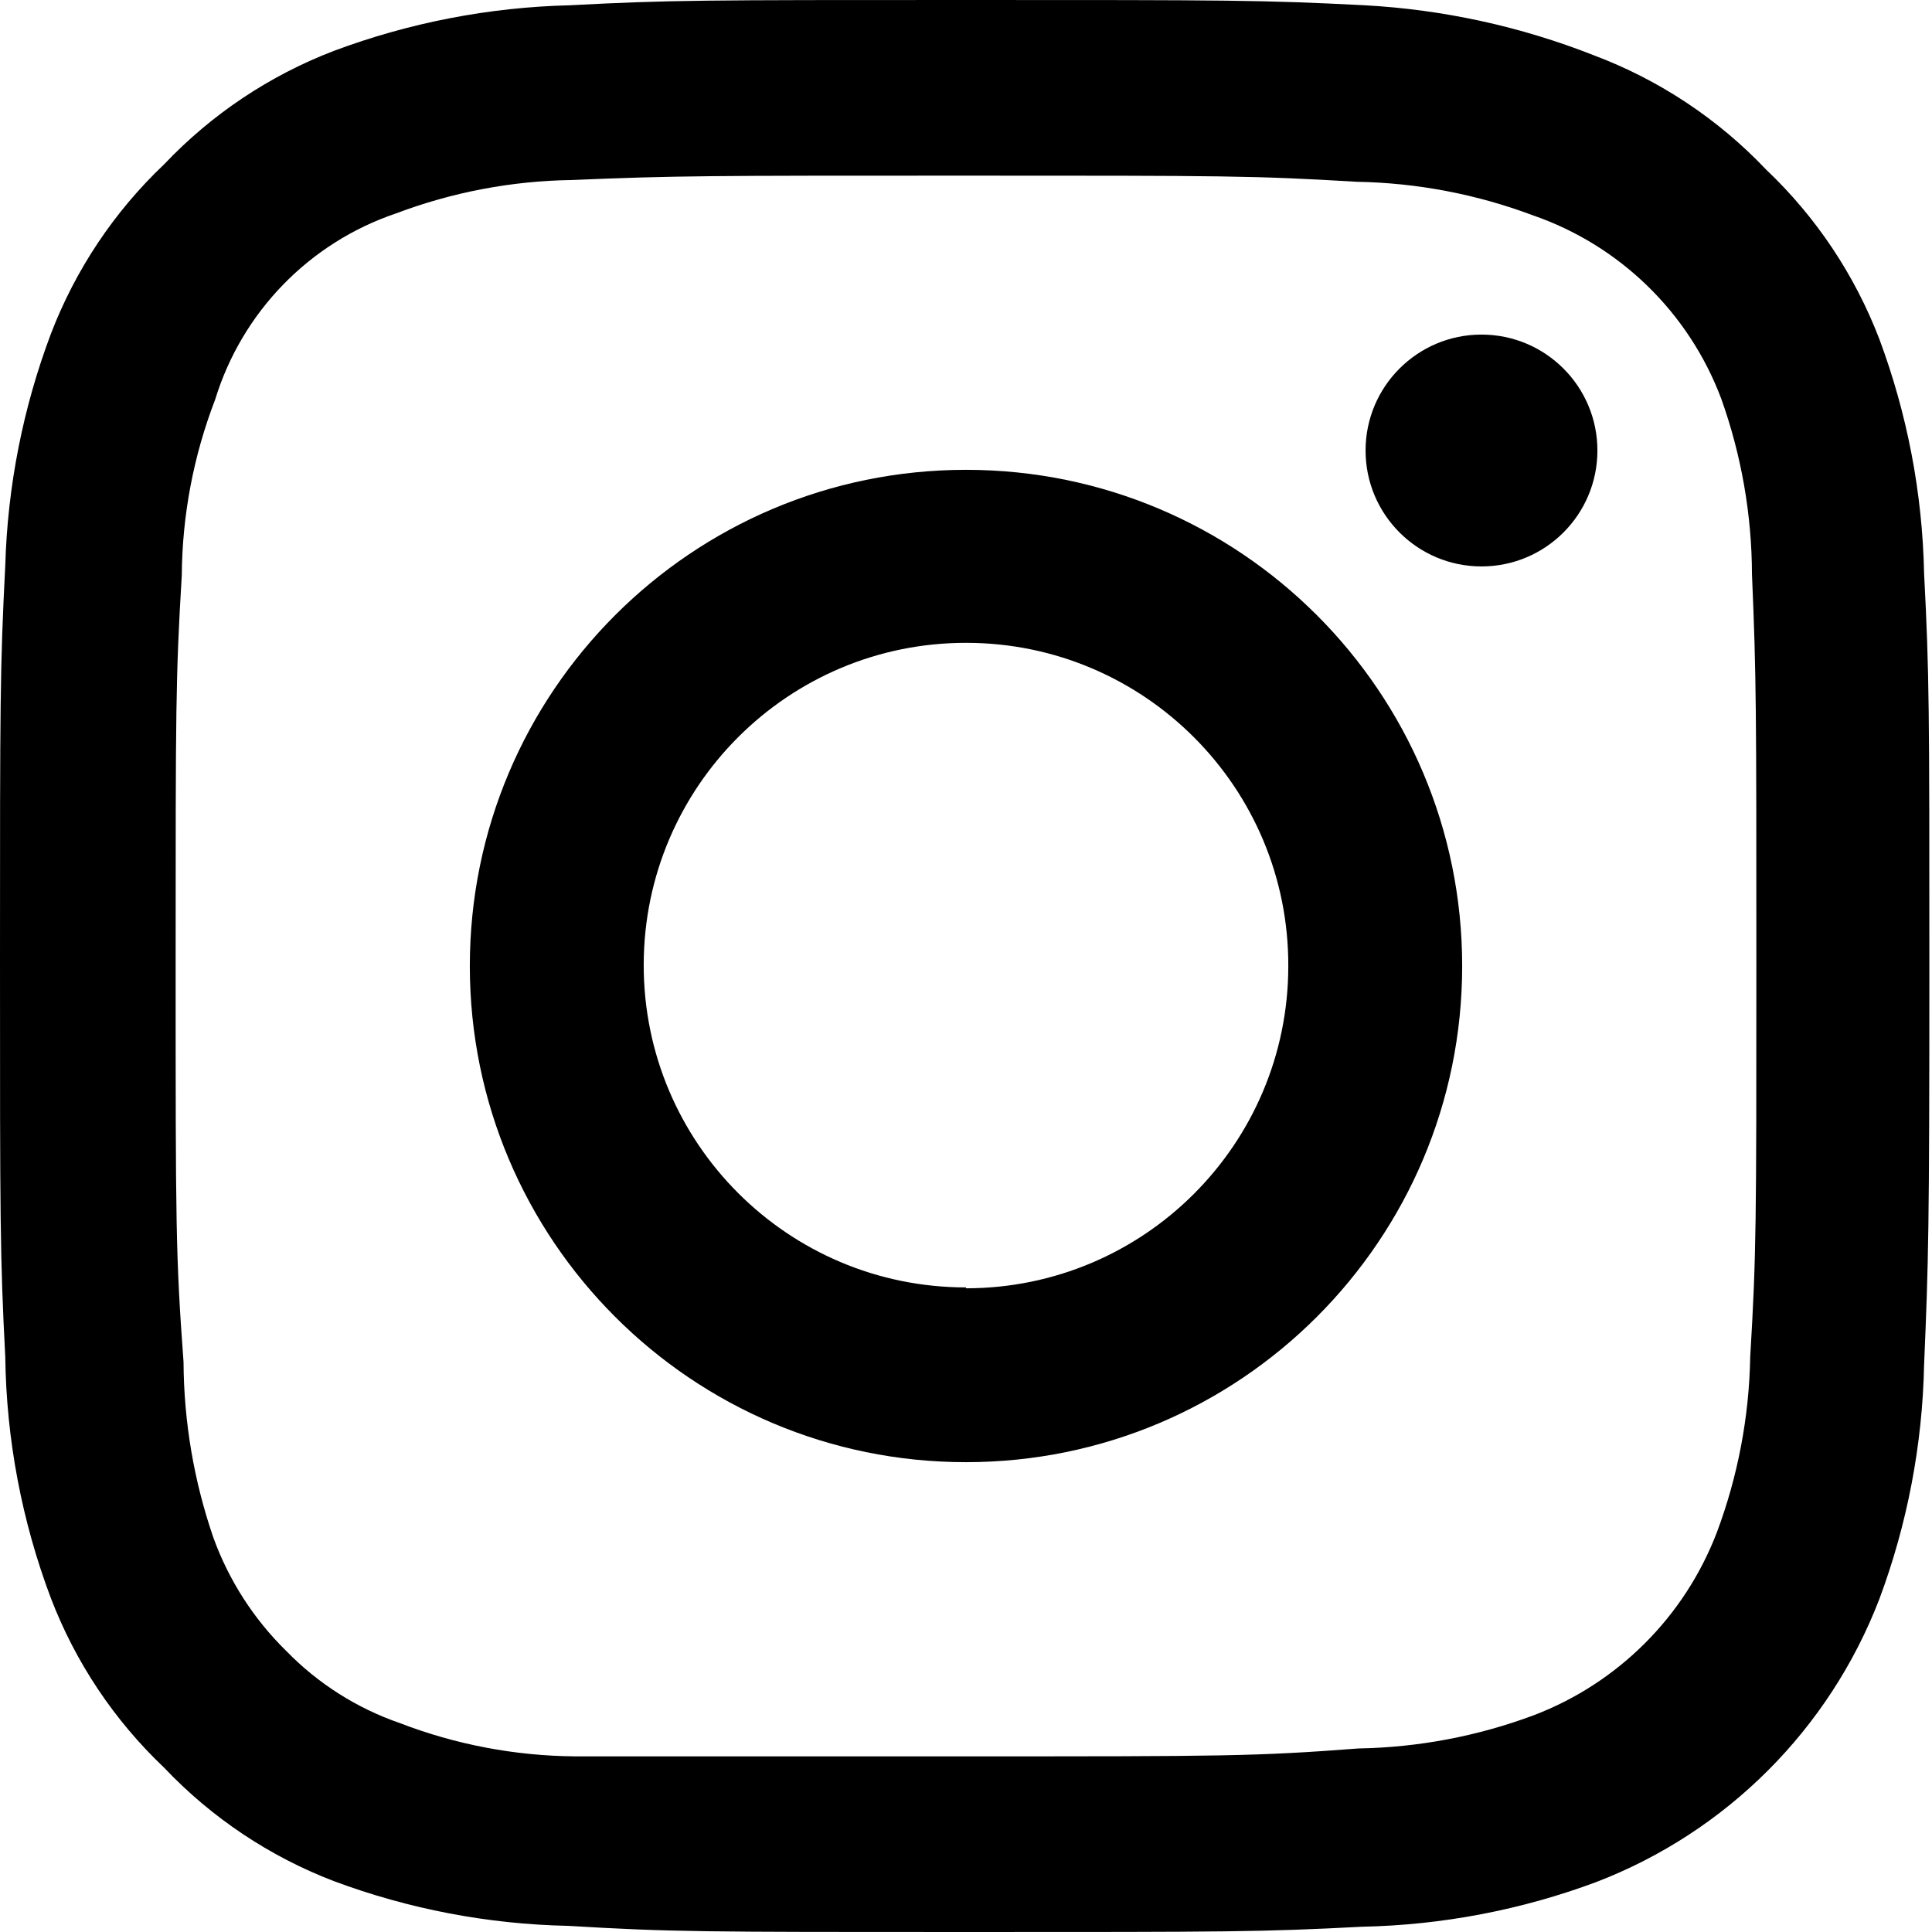
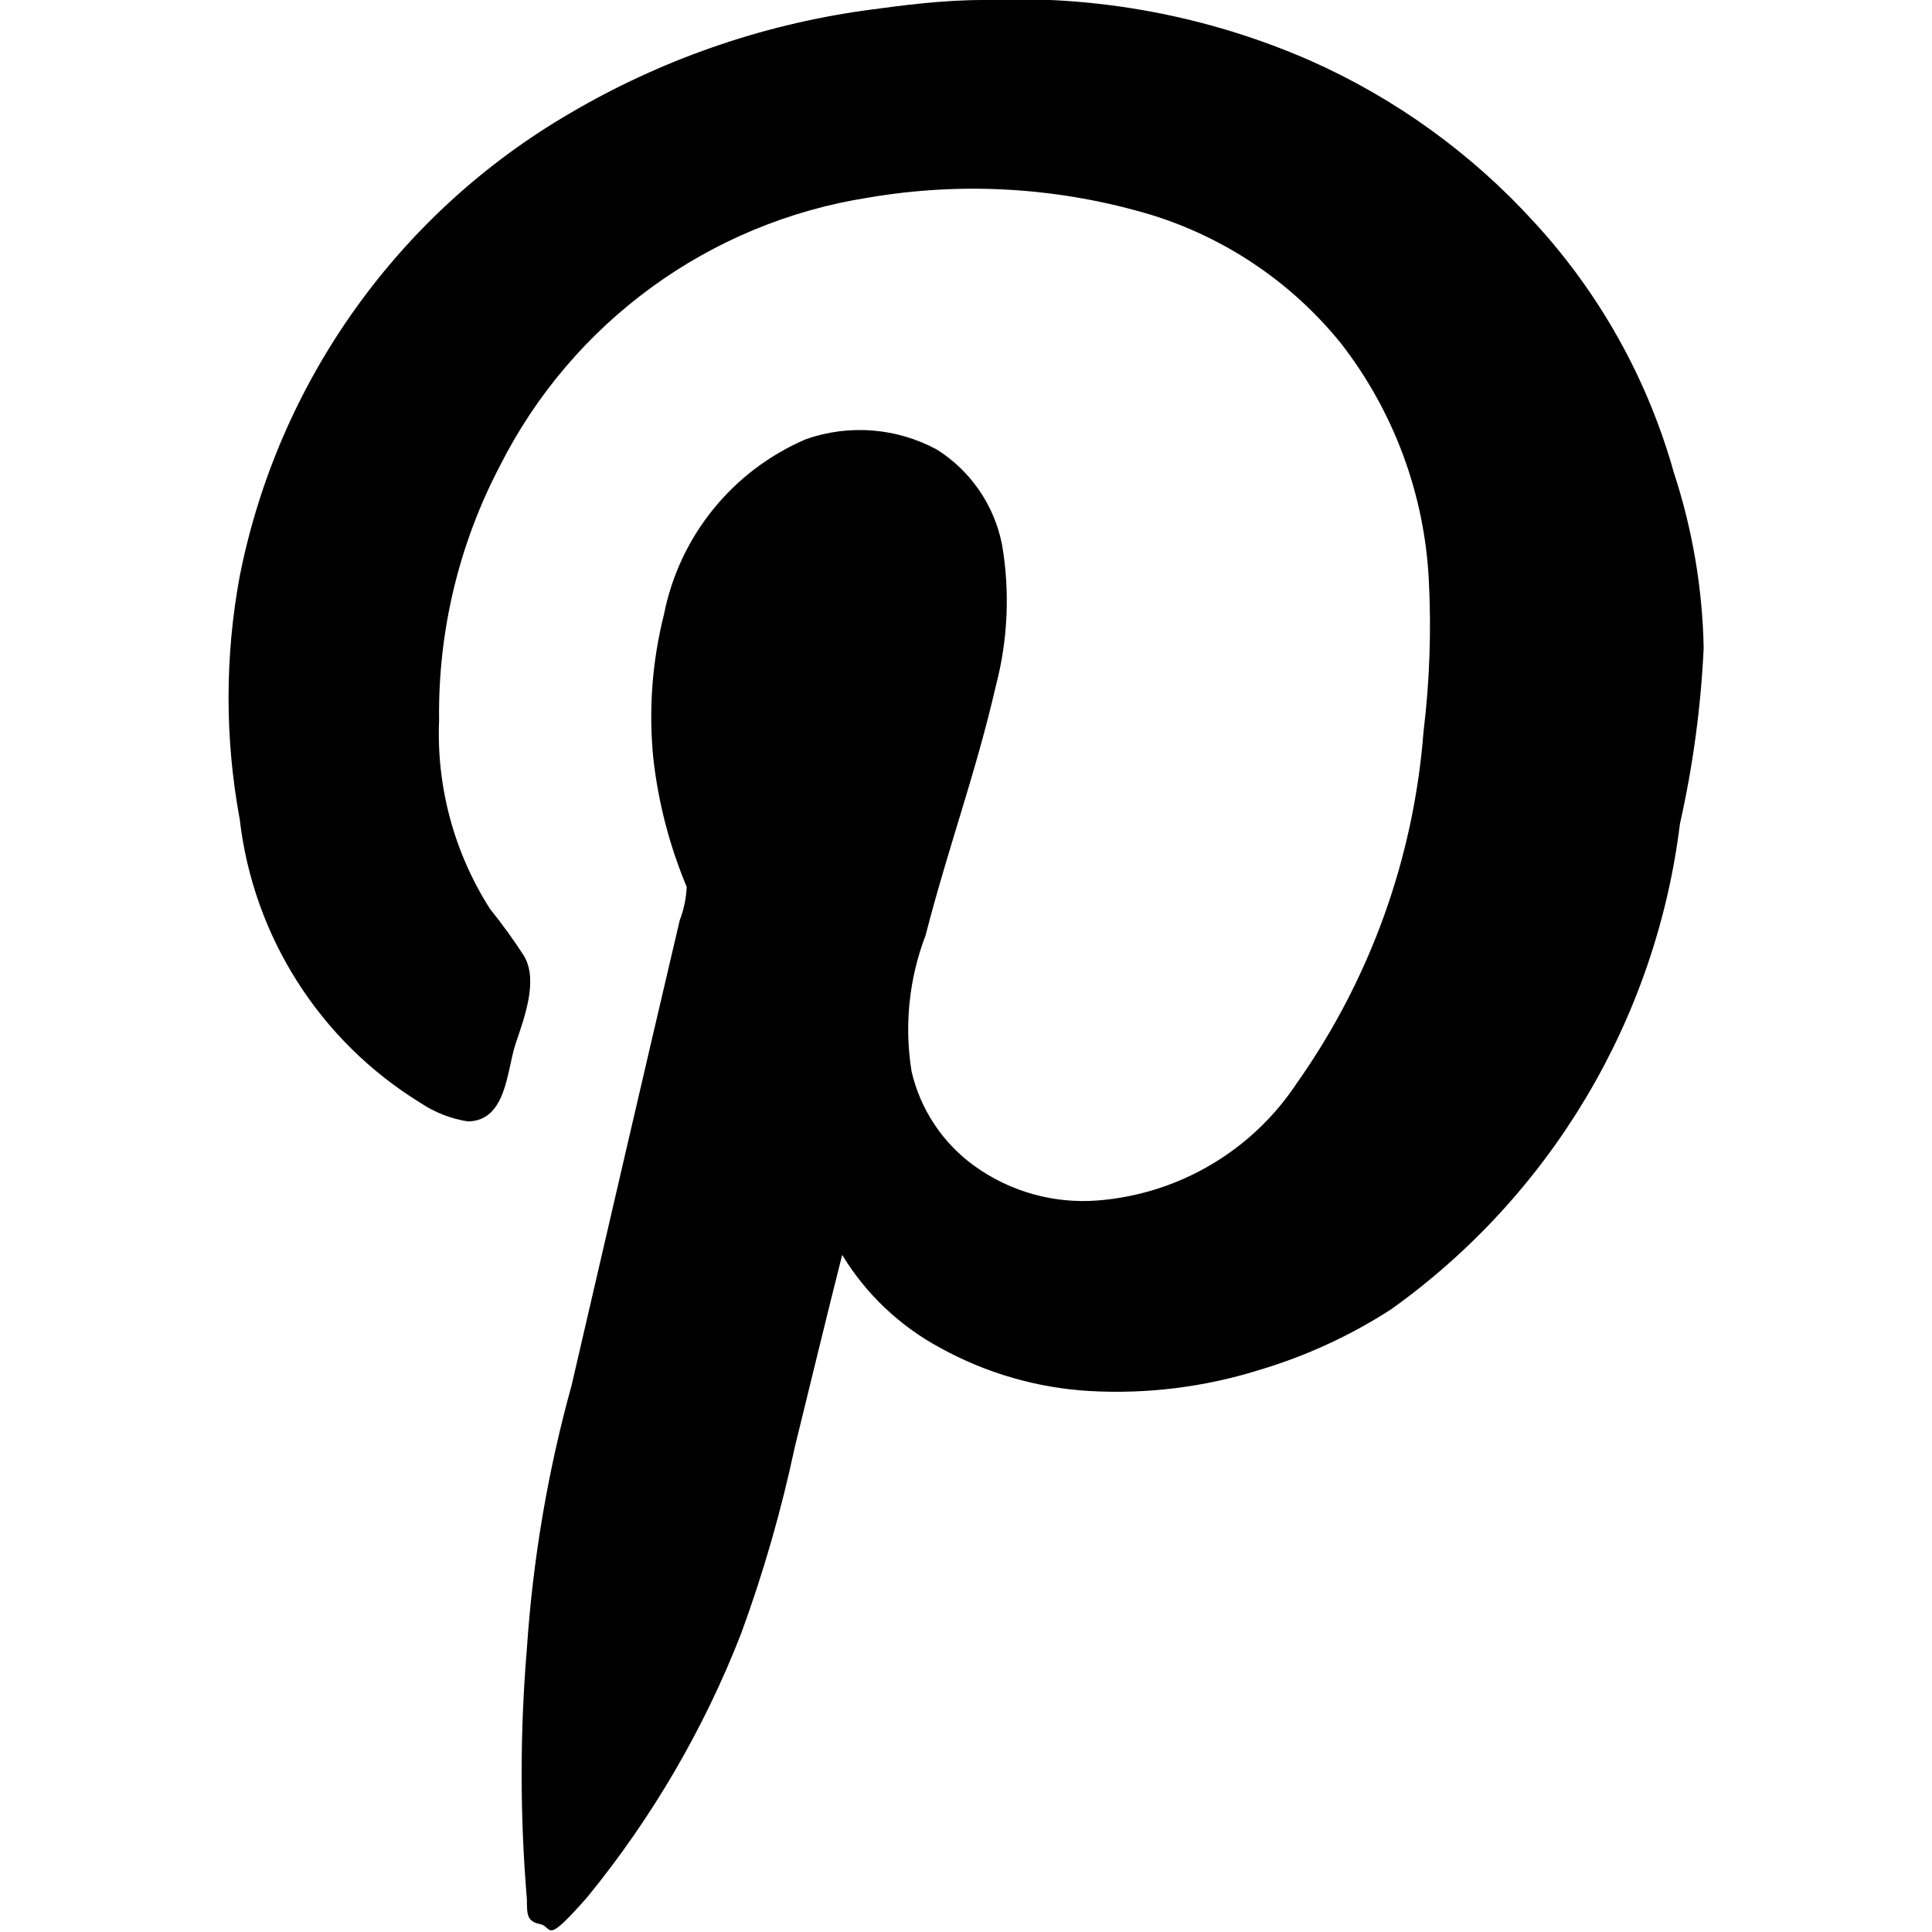
<svg xmlns="http://www.w3.org/2000/svg" viewBox="0 0 22 22">
-   <path d="M11,2c2.94,0,3.28,0,4.45.07a6,6,0,0,1,2,.38A3.52,3.52,0,0,1,19.6,4.54a6,6,0,0,1,.35,2C20,7.71,20,8.06,20,11s0,3.28-.07,4.45a6,6,0,0,1-.38,2,3.61,3.61,0,0,1-2.08,2.08,6,6,0,0,1-2,.38C14.29,20,13.94,20,11,20S7.72,20,6.55,20a5.68,5.68,0,0,1-2-.38,3.31,3.31,0,0,1-1.29-.82,3.45,3.45,0,0,1-.83-1.29,6.24,6.24,0,0,1-.34-2C2,14.29,2,13.94,2,11s0-3.28.07-4.45a5.68,5.68,0,0,1,.38-2A3.24,3.24,0,0,1,4.51,2.43a5.9,5.9,0,0,1,2-.38C7.7,2,8.05,2,11,2m0-2C8,0,7.63,0,6.49.06A8.24,8.24,0,0,0,3.8.58,5.25,5.25,0,0,0,1.87,1.87,5.25,5.25,0,0,0,.58,3.8,8.15,8.15,0,0,0,.06,6.44C0,7.61,0,8,0,10.94s0,3.36.06,4.51A8.08,8.08,0,0,0,.58,18.2a5.25,5.25,0,0,0,1.29,1.93A5.25,5.25,0,0,0,3.8,21.42a8.11,8.11,0,0,0,2.67.51C7.64,22,8,22,11,22s3.36,0,4.51-.06a8.11,8.11,0,0,0,2.67-.51,5.61,5.61,0,0,0,3.22-3.22,8.11,8.11,0,0,0,.51-2.67c.05-1.17.06-1.54.06-4.5s0-3.36-.06-4.51a8.11,8.11,0,0,0-.51-2.67,5.25,5.25,0,0,0-1.29-1.93A5.25,5.25,0,0,0,18.15.63,8.36,8.36,0,0,0,15.54.06C14.37,0,14,0,11,0Z" />
-   <path d="M11,5.35A5.65,5.65,0,1,0,16.65,11h0A5.65,5.65,0,0,0,11,5.35Zm0,9.31A3.67,3.67,0,1,1,14.67,11h0A3.67,3.67,0,0,1,11,14.67h0Z" />
-   <circle cx="16.87" cy="5.13" r="1.32" />
+   <path d="M9.59,14.29c-.18.71-.36,1.46-.54,2.19a15.56,15.56,0,0,1-.61,2.12,11.13,11.13,0,0,1-1.75,3c-.5.57-.39.34-.54.31S6,21.8,6,21.63a17.07,17.07,0,0,1,0-2.86,15,15,0,0,1,.51-3c.41-1.77.81-3.5,1.23-5.29a1.23,1.23,0,0,0,.08-.38,5.33,5.33,0,0,1-.38-1.46A4.76,4.76,0,0,1,7.56,7,2.75,2.75,0,0,1,9.18,5a1.85,1.85,0,0,1,1.49.12,1.66,1.66,0,0,1,.74,1.08,3.81,3.81,0,0,1-.07,1.61c-.23,1-.54,1.83-.8,2.84a3,3,0,0,0-.16,1.55,1.84,1.84,0,0,0,.72,1.08,2.12,2.12,0,0,0,1.4.39,3,3,0,0,0,2.27-1.34,8,8,0,0,0,1.44-4,10,10,0,0,0,.06-1.73,4.79,4.79,0,0,0-1-2.69,4.48,4.48,0,0,0-2.15-1.46,7.06,7.06,0,0,0-3.23-.2,5.68,5.68,0,0,0-4.2,3.06A6.06,6.06,0,0,0,5,8.2a3.71,3.71,0,0,0,.58,2.15,6.31,6.31,0,0,1,.39.54c.16.28,0,.7-.1,1s-.1.87-.54.88a1.33,1.33,0,0,1-.54-.21A4.38,4.38,0,0,1,2.73,9.33a7.59,7.59,0,0,1,0-2.77A7.87,7.87,0,0,1,6.49,1.29,9.12,9.12,0,0,1,9.84.12C10.28.06,10.73,0,11.2,0a8.33,8.33,0,0,1,3.72.69,7.64,7.64,0,0,1,2.55,1.84,7,7,0,0,1,1.59,2.85,6.83,6.83,0,0,1,.34,2,11.63,11.63,0,0,1-.27,2,8,8,0,0,1-3.29,5.53,5.84,5.84,0,0,1-1.5.69,5.45,5.45,0,0,1-1.93.24,4,4,0,0,1-1.7-.49A2.93,2.93,0,0,1,9.59,14.29Z" />
</svg>
